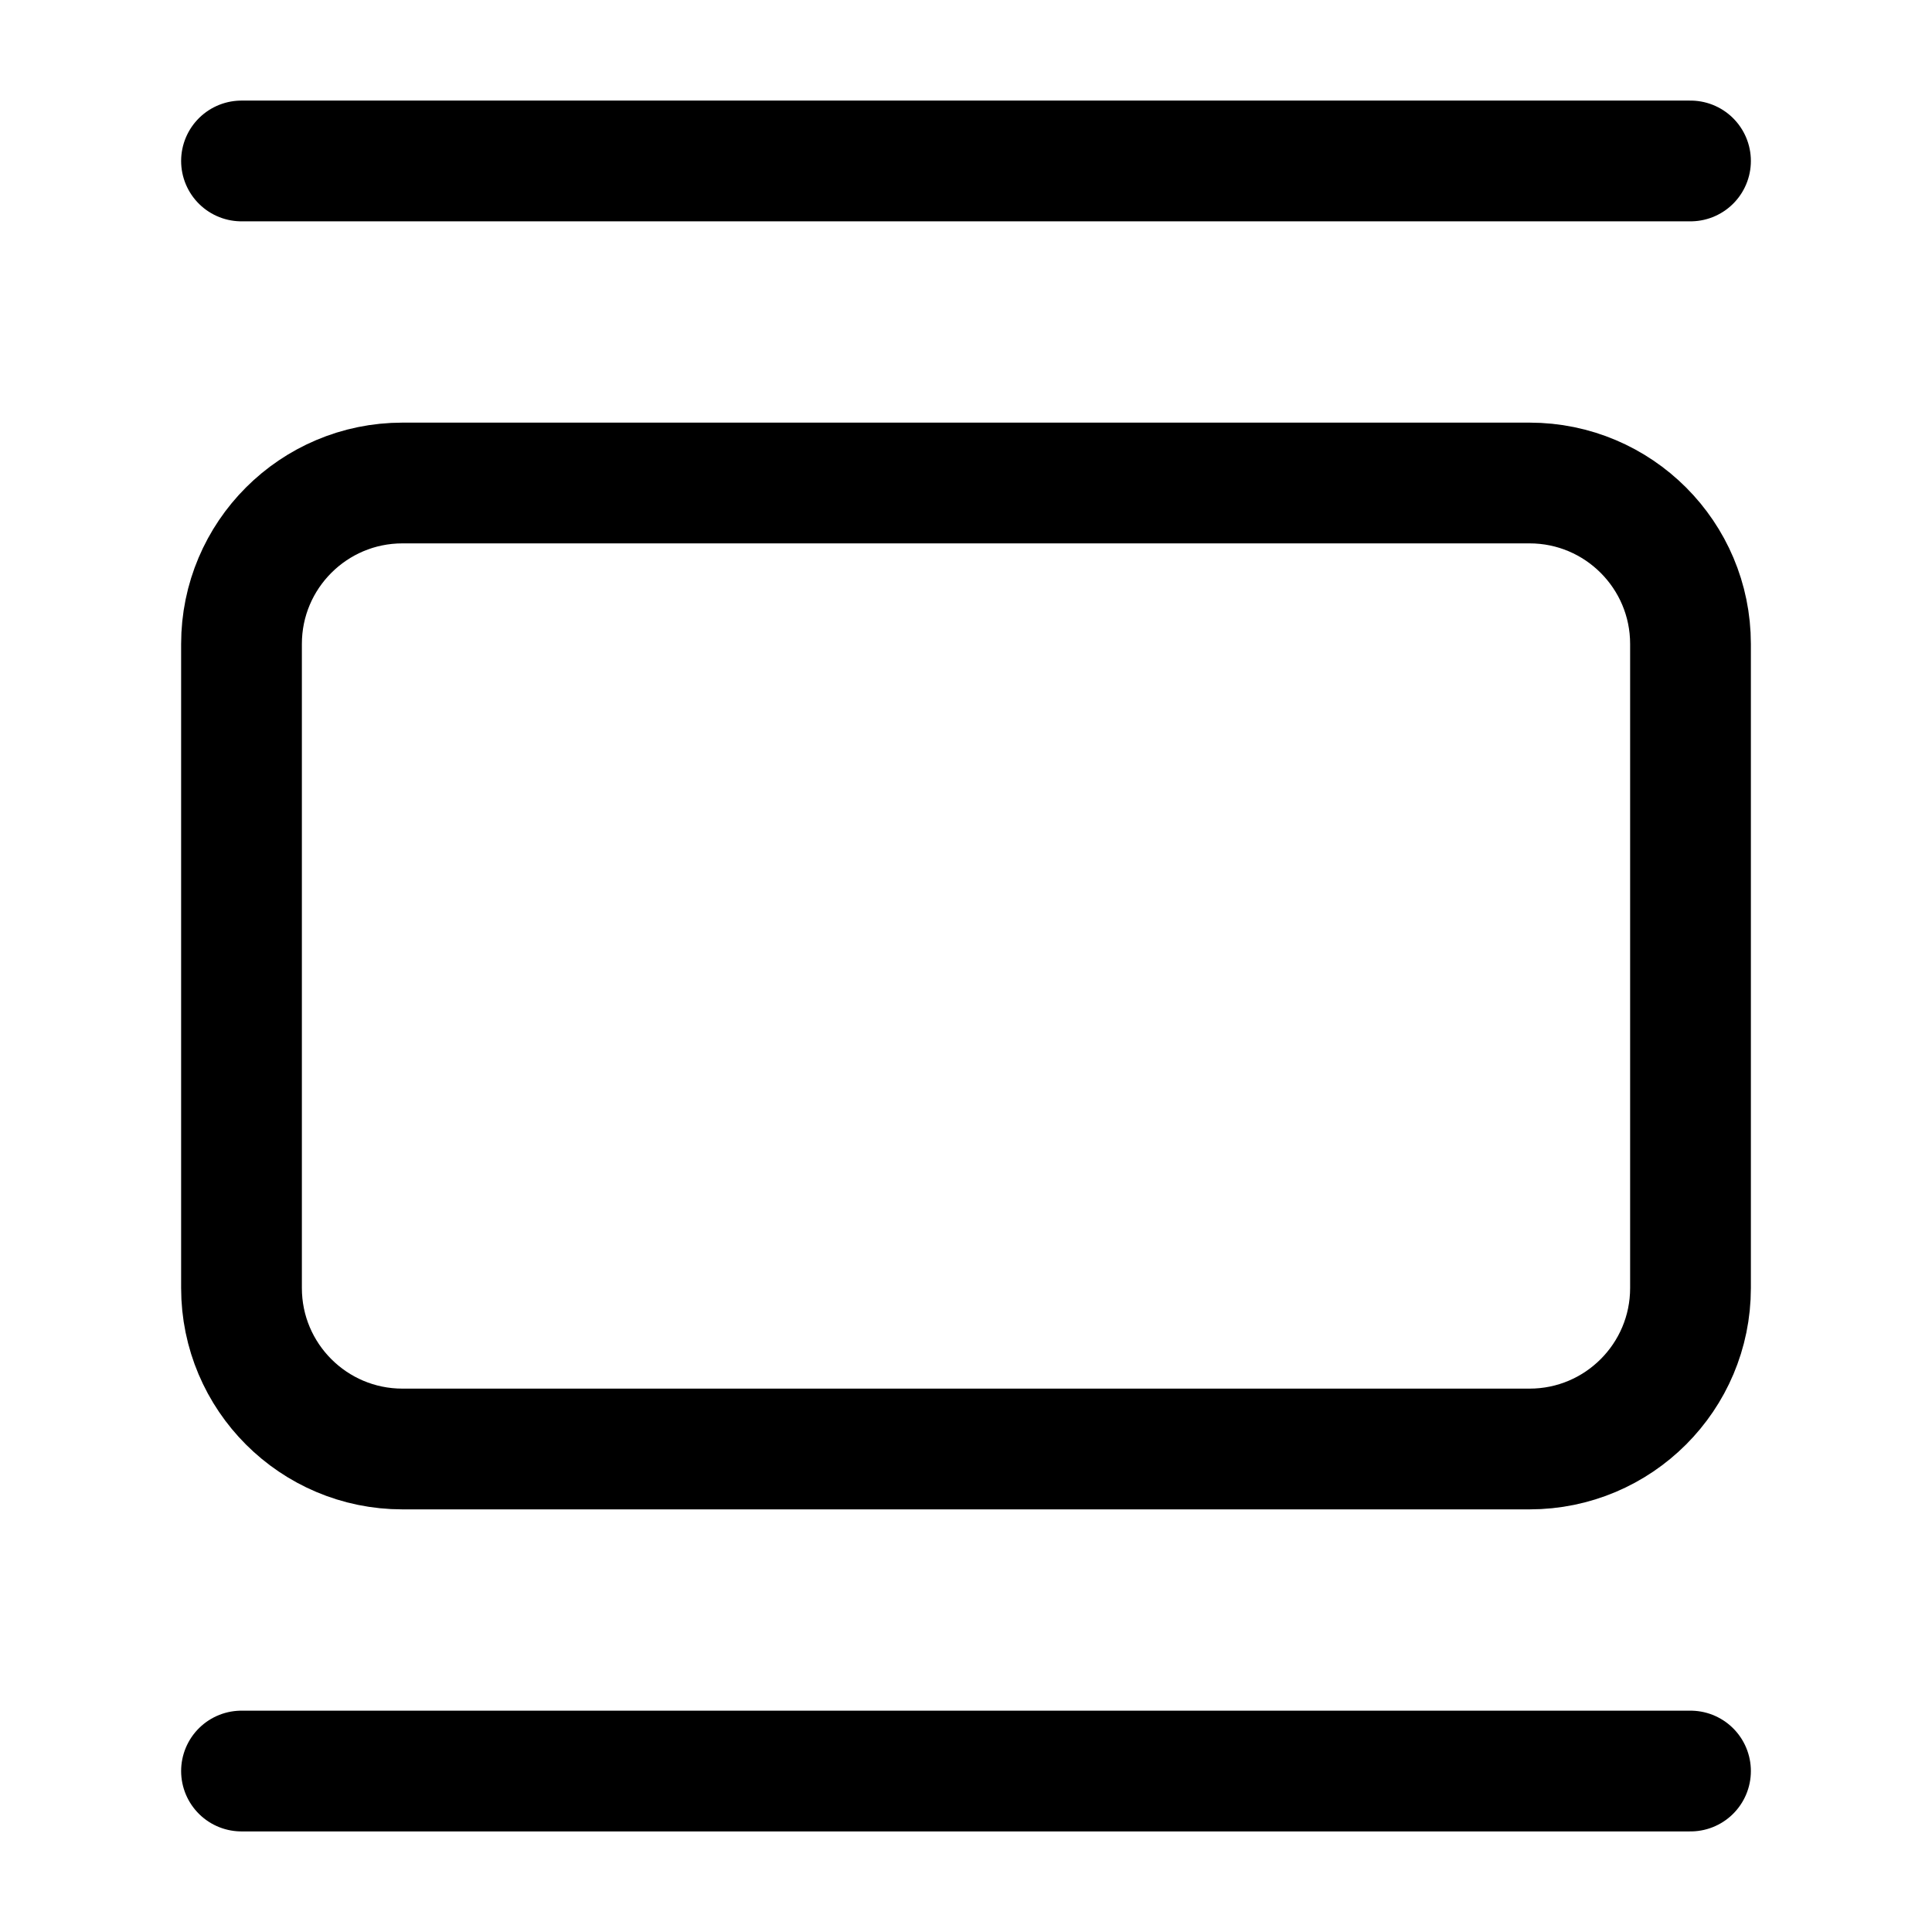
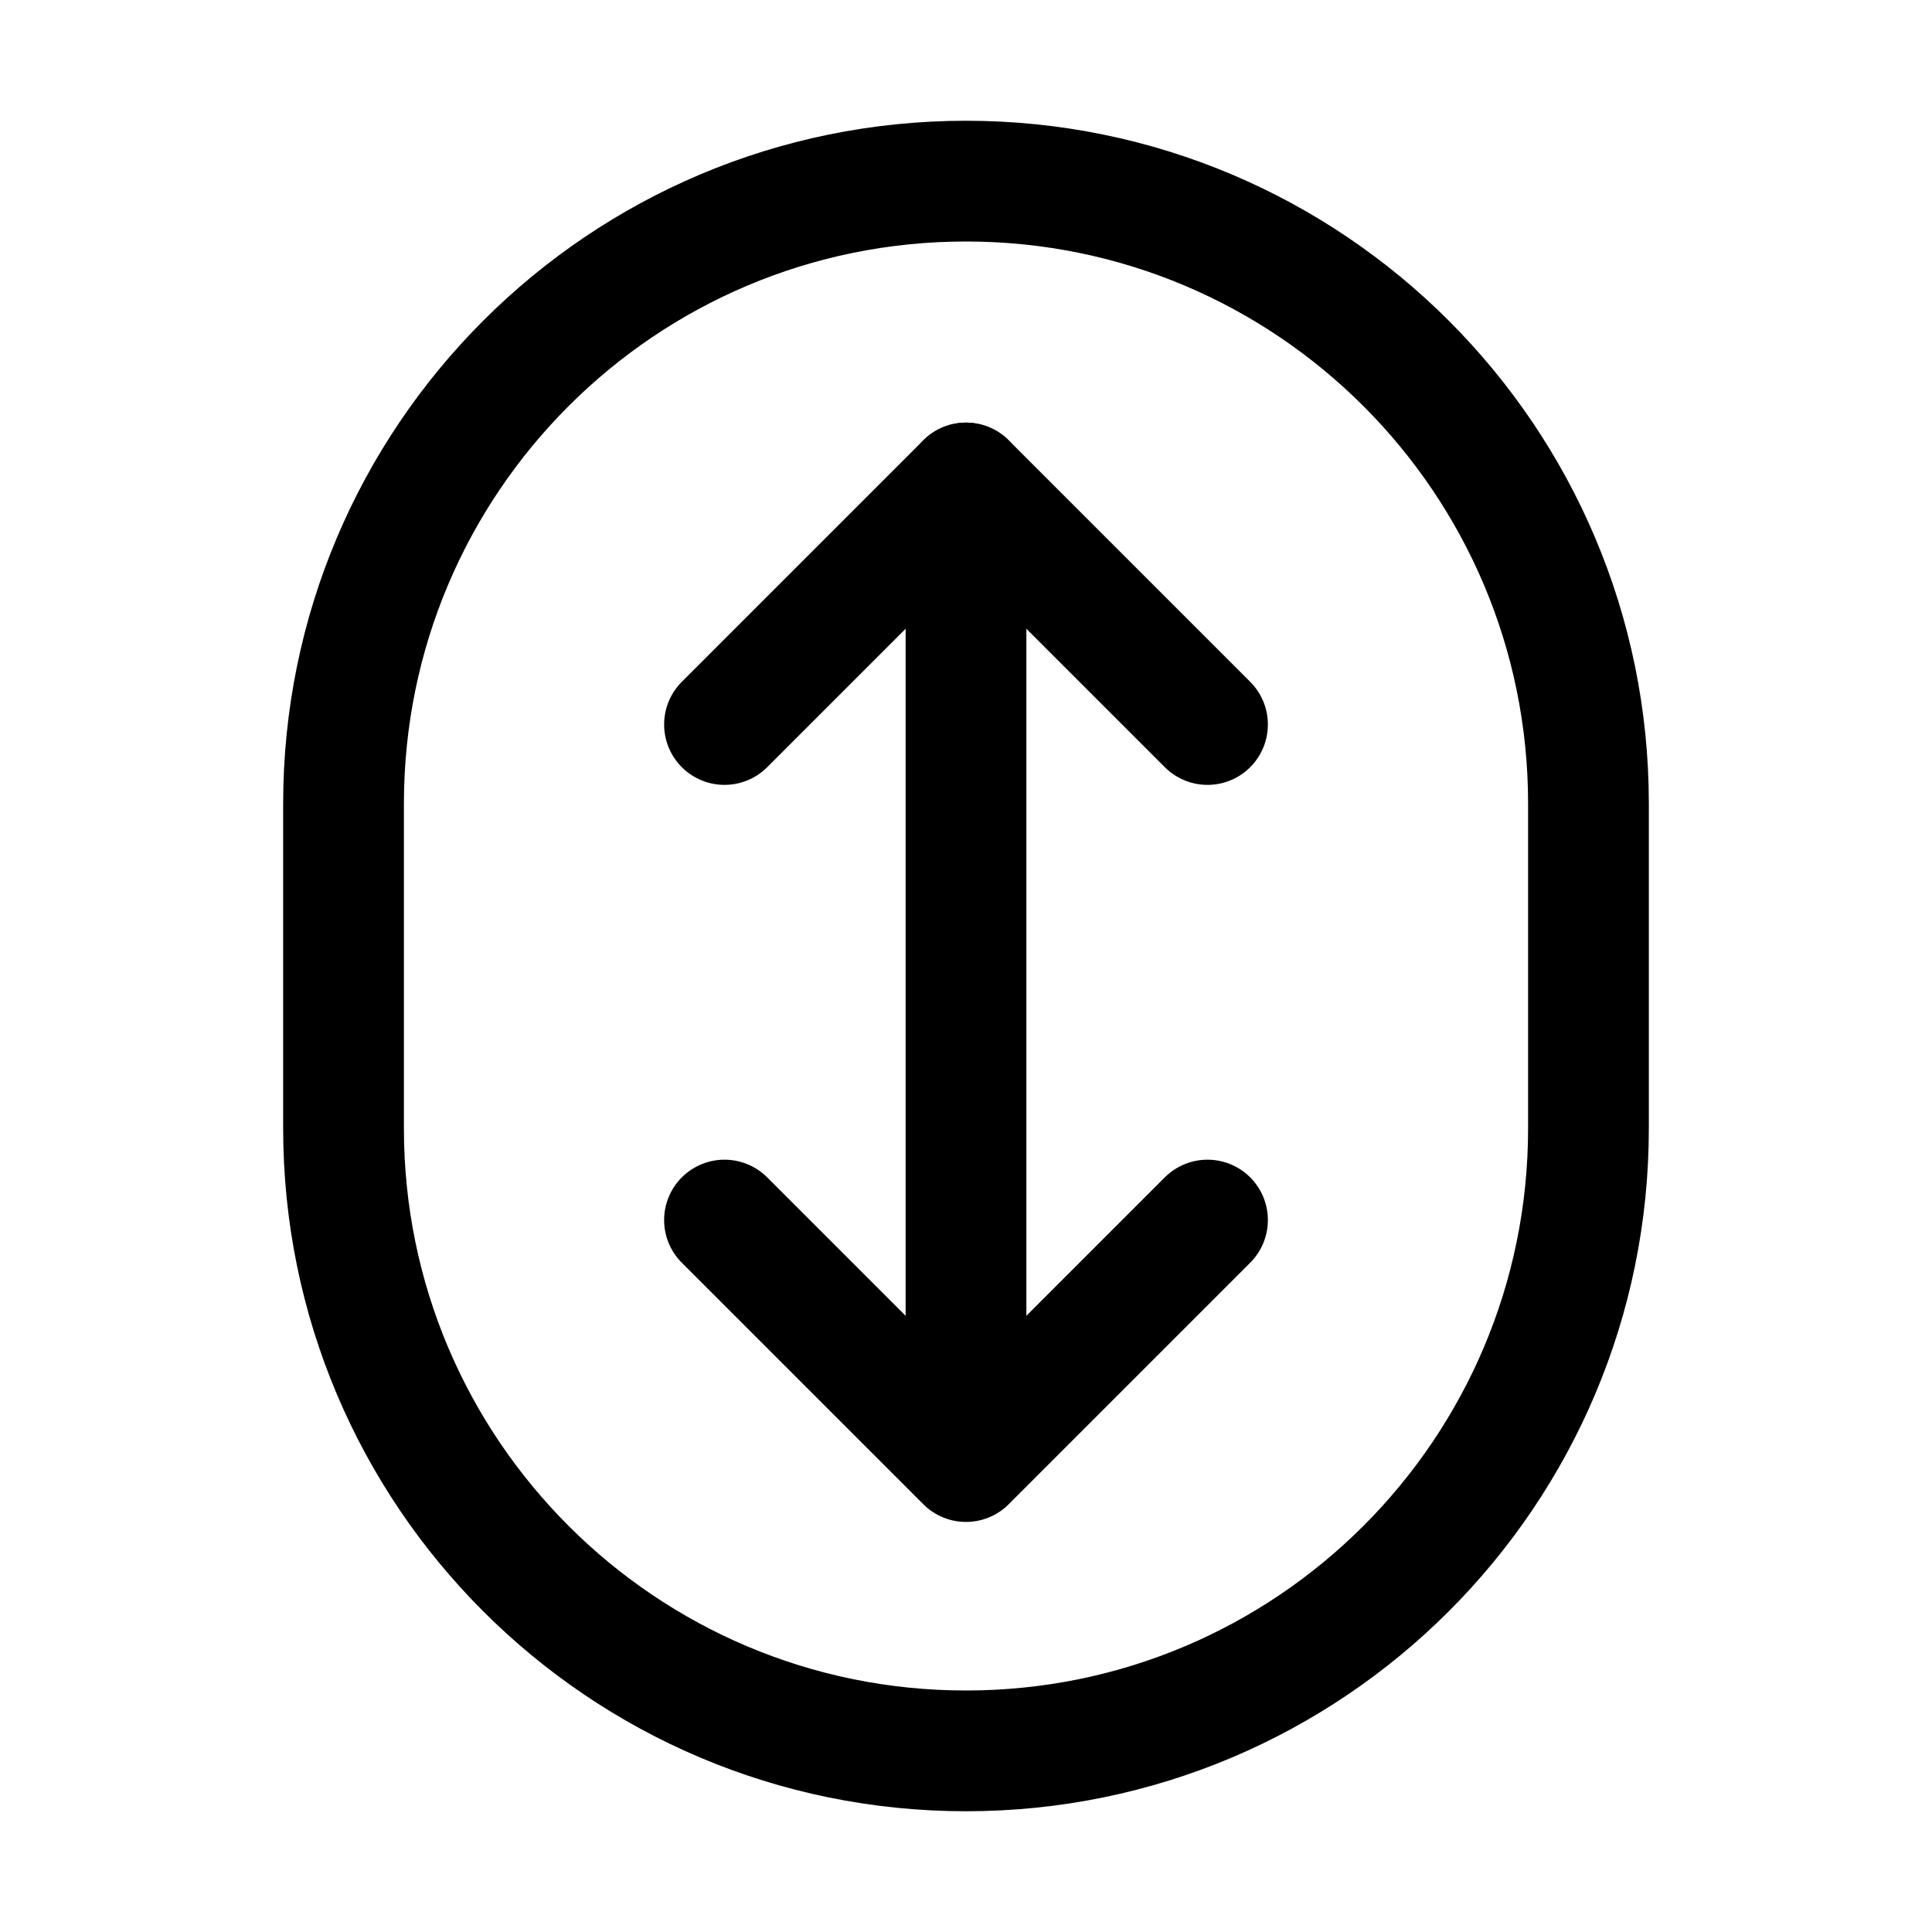
<svg xmlns="http://www.w3.org/2000/svg" width="16" height="16" viewBox="0 0 16 16" fill="none">
-   <path d="M2 1.333H14" stroke="currentColor" stroke-linecap="round" stroke-linejoin="round" />
-   <path d="M12.667 4H3.333C2.597 4 2 4.597 2 5.333V10.667C2 11.403 2.597 12 3.333 12H12.667C13.403 12 14 11.403 14 10.667V5.333C14 4.597 13.403 4 12.667 4Z" stroke="currentColor" stroke-linecap="round" stroke-linejoin="round" />
-   <path d="M2 14.667H14" stroke="currentColor" stroke-linecap="round" stroke-linejoin="round" />
+   <path d="M13.155 6.655V8V9.345C13.155 12.192 10.847 14.5 8 14.5C5.153 14.5 2.845 12.192 2.845 9.345V8V6.655C2.845 3.808 5.153 1.5 8 1.5C10.847 1.5 13.155 3.808 13.155 6.655Z" stroke="currentColor" stroke-linecap="round" stroke-linejoin="round" />
+   <path d="M6 6L8 4L10 6" stroke="currentColor" stroke-linecap="round" stroke-linejoin="round" />
+   <path d="M8 11.536L8 4" stroke="currentColor" stroke-linecap="round" stroke-linejoin="round" />
+   <path d="M10 10.104L8 12.104L6 10.104" stroke="currentColor" stroke-linecap="round" stroke-linejoin="round" />
</svg>
